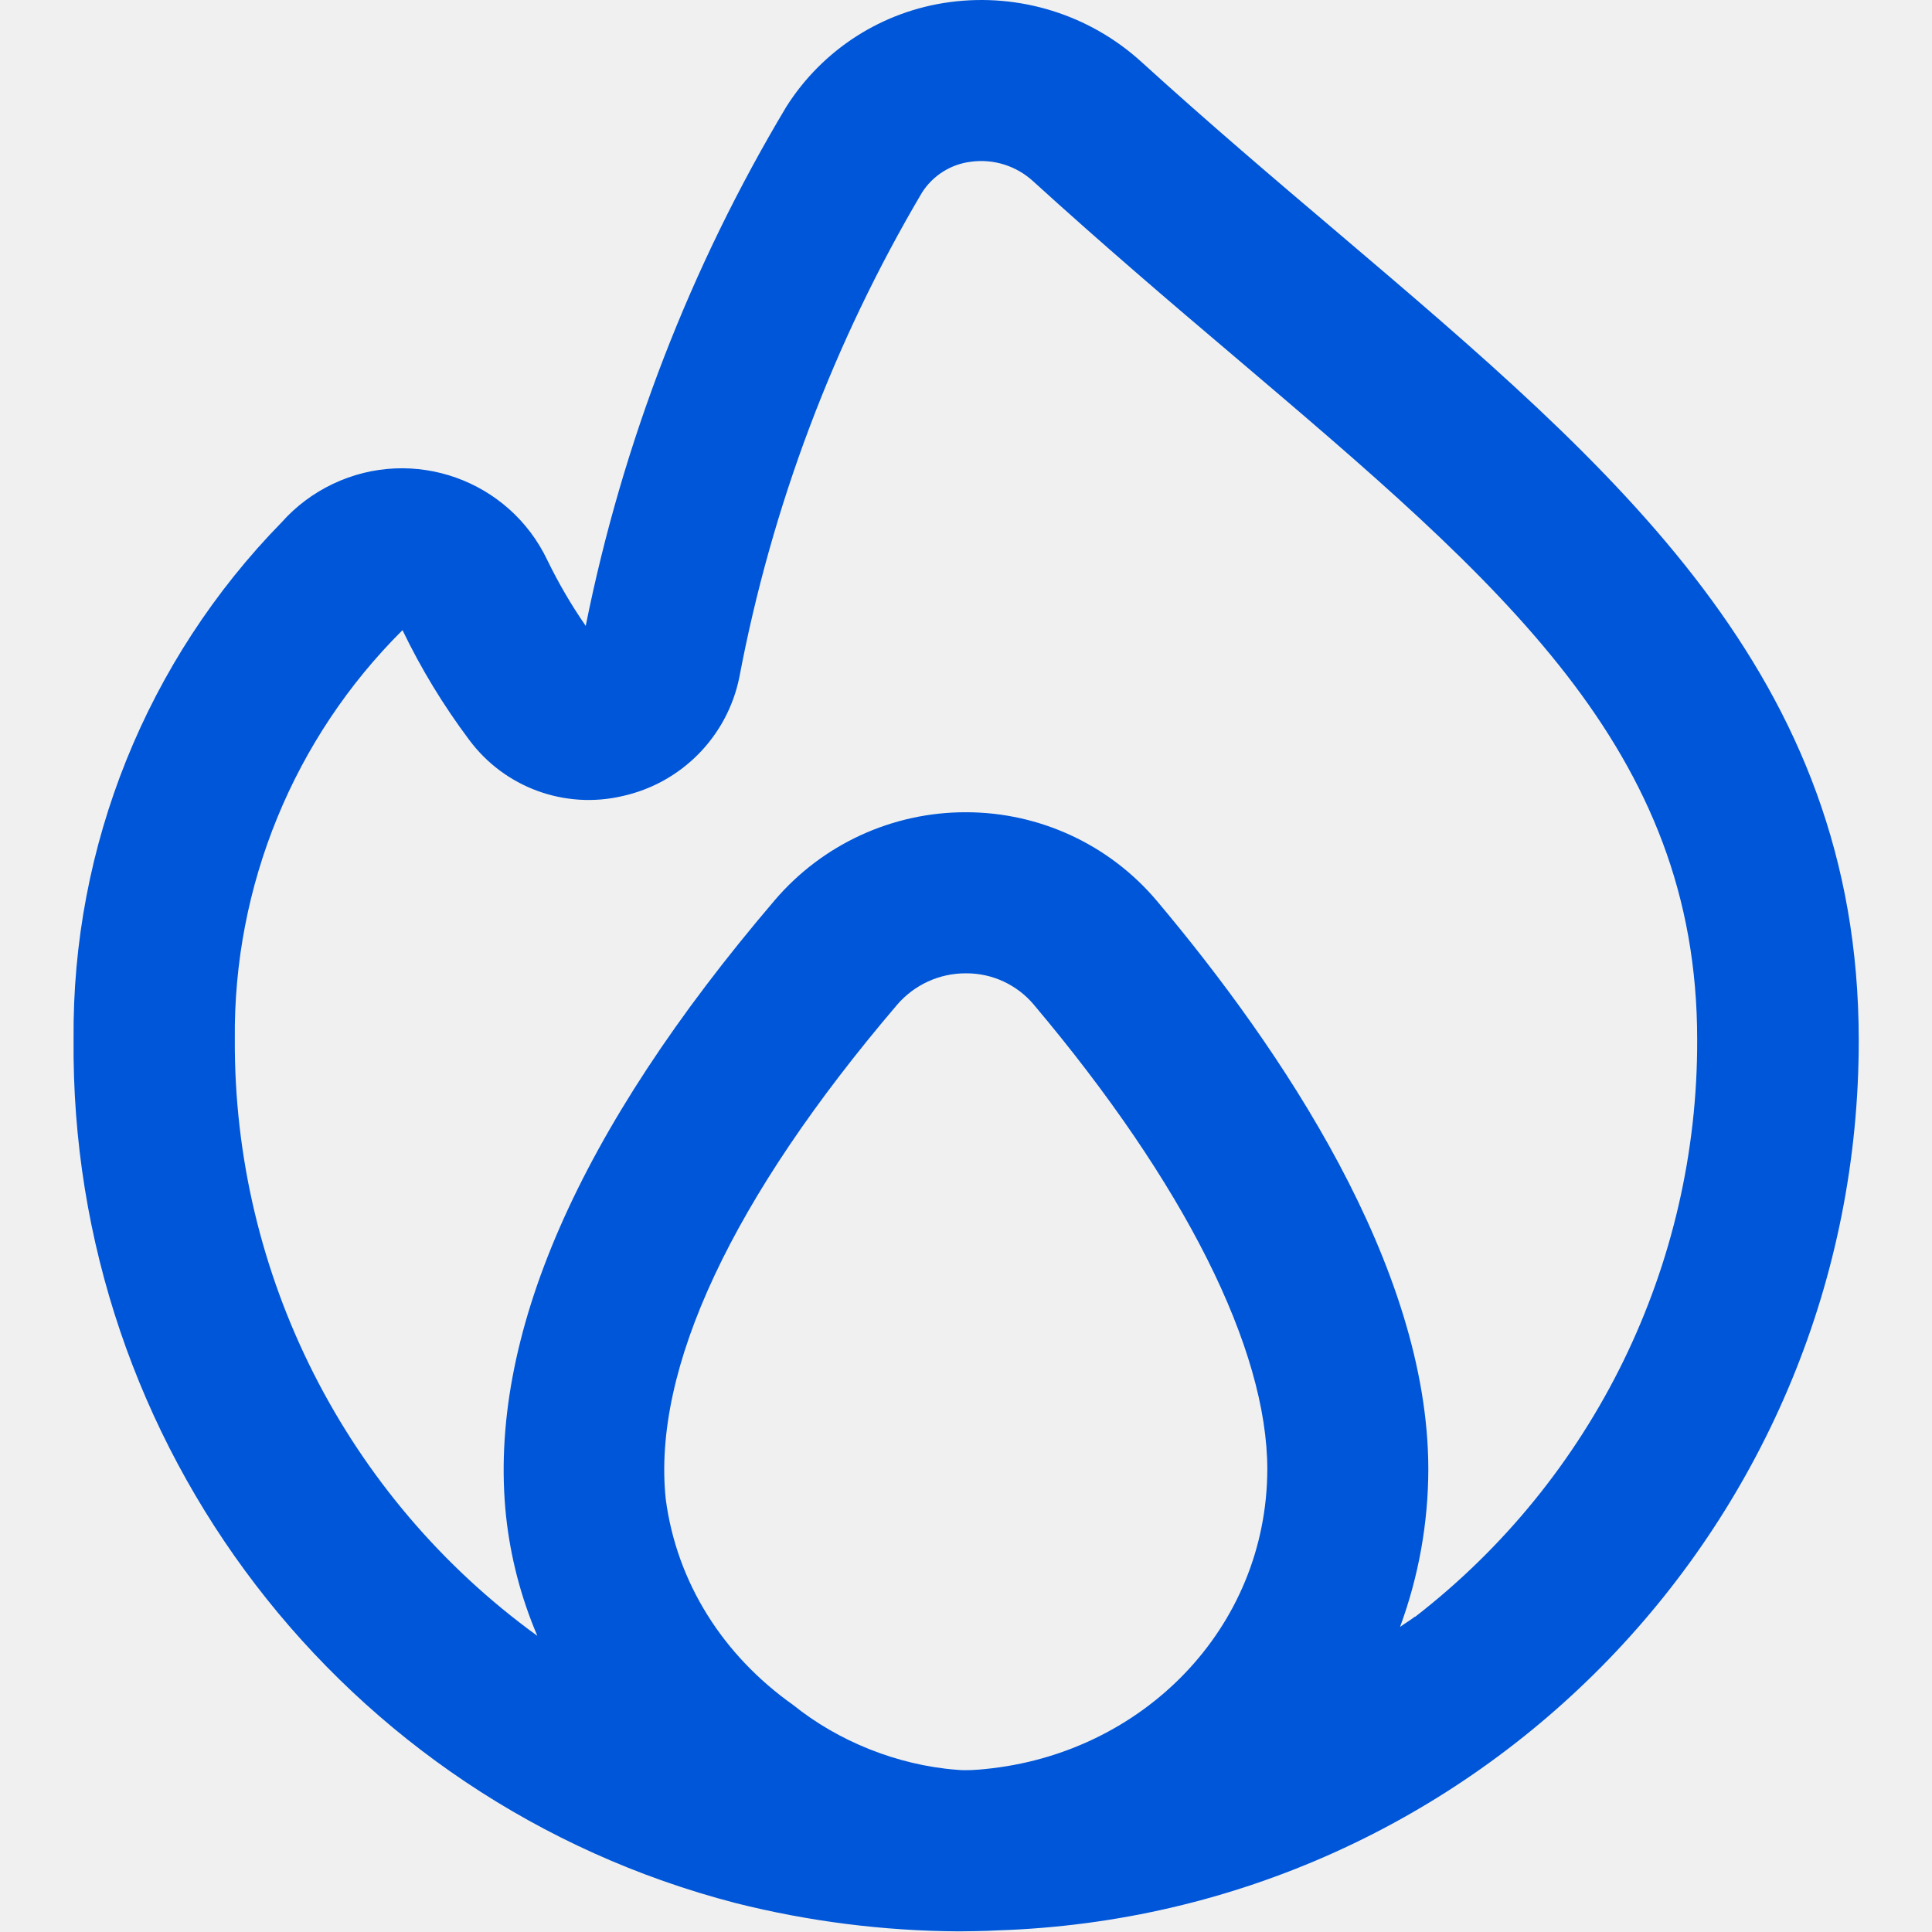
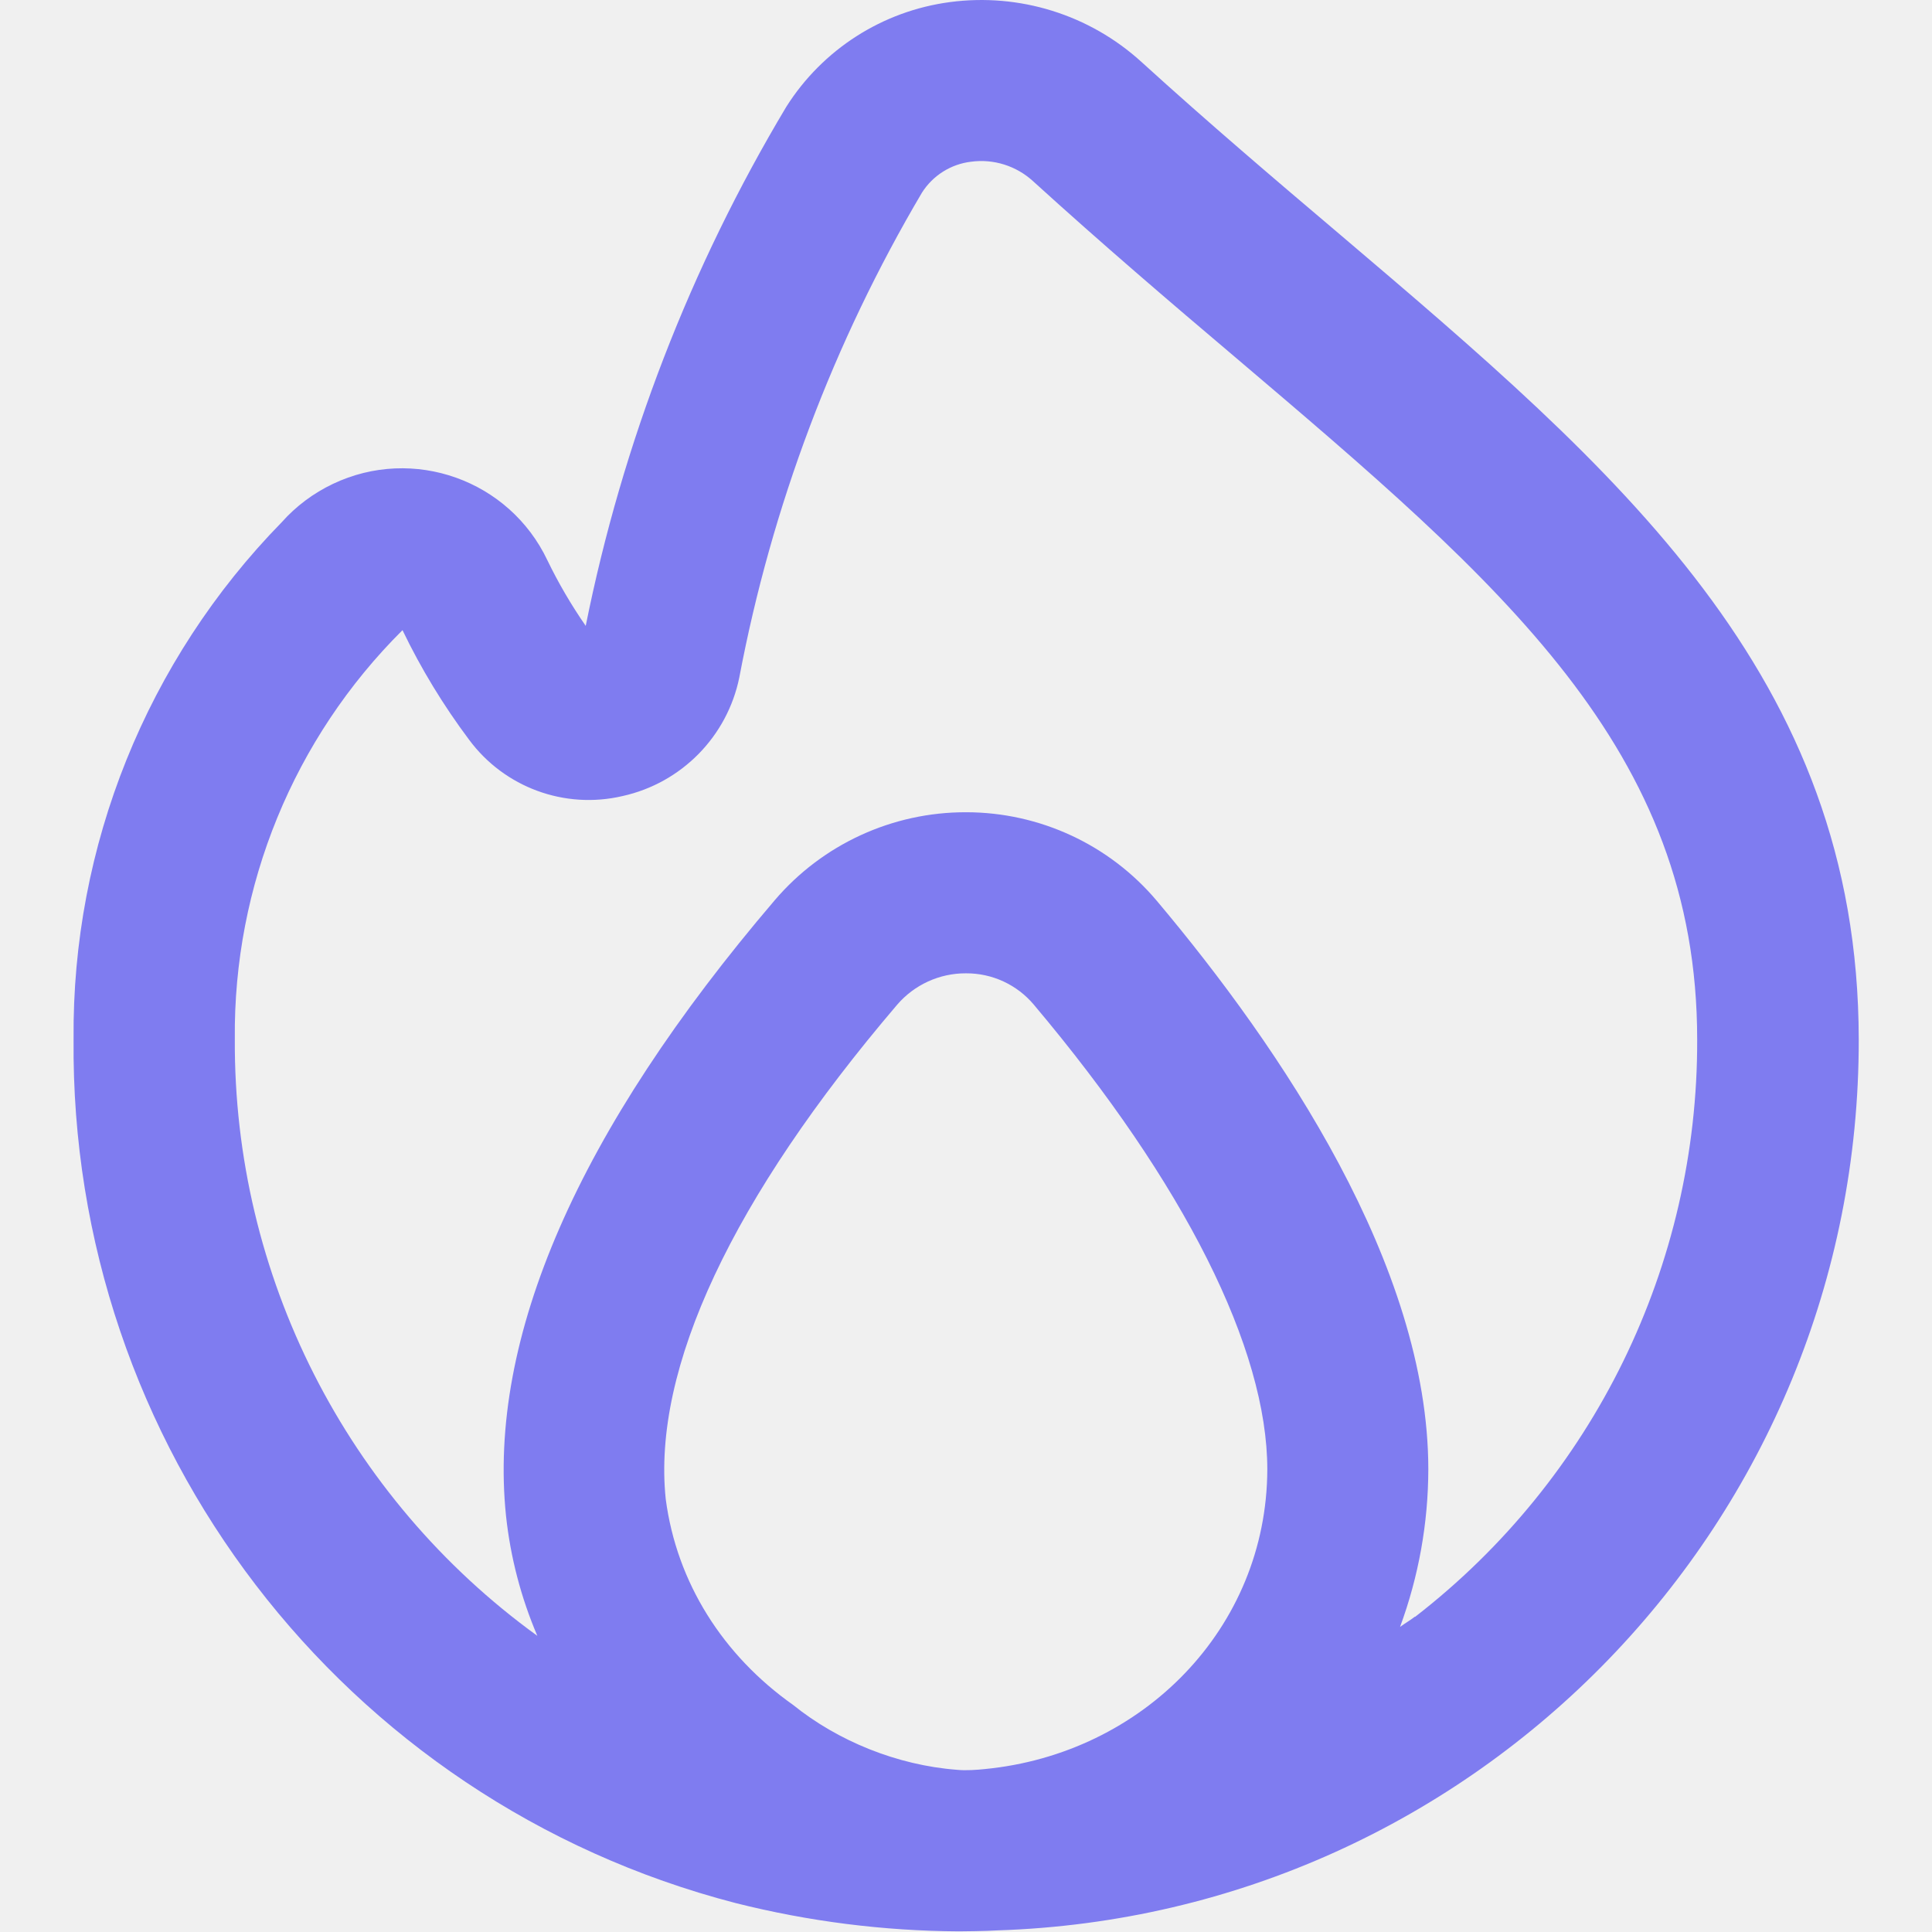
<svg xmlns="http://www.w3.org/2000/svg" width="24" height="24" viewBox="0 0 24 24" fill="none">
  <g clip-path="url(#clip0_452_6912)">
-     <path d="M16.63 2.9C15.843 2.233 15.018 1.532 14.178 0.768C13.534 0.182 12.663 -0.089 11.8 0.026C10.963 0.137 10.219 0.613 9.768 1.326C8.576 3.318 7.733 5.499 7.276 7.775C7.097 7.516 6.938 7.244 6.8 6.96C6.326 5.962 5.134 5.537 4.136 6.011C3.894 6.126 3.678 6.287 3.5 6.487C1.823 8.201 0.893 10.51 0.914 12.908C0.866 17.949 4.257 22.374 9.136 23.64C10.044 23.869 10.976 23.987 11.912 23.992C11.942 23.992 12.261 23.989 12.39 23.98C18.36 23.787 23.098 18.887 23.09 12.914C23.086 8.384 20.094 5.844 16.63 2.9ZM11.887 21.985C11.143 21.928 10.407 21.627 9.852 21.179C8.983 20.564 8.407 19.662 8.27 18.622C8.1 17 9.1 14.879 11.143 12.483C11.357 12.233 11.671 12.089 12 12.091C12.325 12.089 12.634 12.232 12.843 12.481C14.715 14.703 15.743 16.753 15.743 18.254C15.737 20.226 14.196 21.786 12.233 21.976C12.147 21.985 12 21.997 11.887 21.985ZM17.576 20.083C17.517 20.129 17.452 20.166 17.392 20.21C17.623 19.583 17.742 18.92 17.743 18.252C17.743 15.725 15.908 13.017 14.37 11.19C13.782 10.493 12.916 10.091 12.004 10.09H12C11.086 10.088 10.217 10.488 9.624 11.183C7.179 14.047 6.056 16.62 6.286 18.831C6.341 19.344 6.472 19.846 6.675 20.321C4.301 18.601 2.901 15.84 2.917 12.908C2.898 11.003 3.649 9.171 5 7.828C5.231 8.308 5.508 8.763 5.827 9.189C6.266 9.782 7.015 10.057 7.733 9.889C8.465 9.727 9.034 9.15 9.184 8.415C9.586 6.291 10.354 4.254 11.453 2.393C11.588 2.18 11.812 2.039 12.062 2.009C12.342 1.971 12.624 2.06 12.832 2.25C13.69 3.03 14.532 3.75 15.332 4.427C18.67 7.262 21.083 9.31 21.083 12.914C21.092 15.719 19.797 18.368 17.579 20.085L17.576 20.083Z" fill="#0056D8" />
+     <path d="M16.63 2.9C15.843 2.233 15.018 1.532 14.178 0.768C13.534 0.182 12.663 -0.089 11.8 0.026C10.963 0.137 10.219 0.613 9.768 1.326C8.576 3.318 7.733 5.499 7.276 7.775C7.097 7.516 6.937 7.244 6.8 6.96C6.326 5.962 5.133 5.537 4.136 6.011C3.894 6.126 3.678 6.287 3.5 6.487C1.823 8.201 0.893 10.51 0.914 12.908C0.866 17.949 4.257 22.374 9.136 23.64C10.044 23.869 10.976 23.987 11.912 23.992C11.942 23.992 12.261 23.989 12.39 23.98C18.36 23.787 23.097 18.887 23.09 12.914C23.086 8.384 20.094 5.844 16.63 2.9ZM11.887 21.985C11.143 21.928 10.407 21.627 9.852 21.179C8.982 20.564 8.407 19.662 8.27 18.622C8.1 17 9.1 14.879 11.143 12.483C11.357 12.233 11.671 12.089 12 12.091C12.325 12.089 12.634 12.232 12.843 12.481C14.715 14.703 15.743 16.753 15.743 18.254C15.737 20.226 14.196 21.786 12.233 21.976C12.147 21.985 12 21.997 11.887 21.985ZM17.576 20.083C17.517 20.129 17.452 20.166 17.392 20.21C17.623 19.583 17.742 18.92 17.743 18.252C17.743 15.725 15.908 13.017 14.37 11.19C13.782 10.493 12.916 10.091 12.004 10.09H12C11.086 10.088 10.217 10.488 9.624 11.183C7.179 14.047 6.056 16.62 6.286 18.831C6.341 19.344 6.472 19.846 6.675 20.321C4.3 18.601 2.901 15.84 2.917 12.908C2.898 11.003 3.649 9.171 5 7.828C5.231 8.308 5.508 8.763 5.827 9.189C6.266 9.782 7.015 10.057 7.733 9.889C8.465 9.727 9.034 9.15 9.184 8.415C9.586 6.291 10.354 4.254 11.453 2.393C11.588 2.18 11.812 2.039 12.062 2.009C12.342 1.971 12.624 2.06 12.832 2.25C13.69 3.03 14.532 3.75 15.332 4.427C18.67 7.262 21.083 9.31 21.083 12.914C21.092 15.719 19.797 18.368 17.579 20.085L17.576 20.083Z" fill="#7F7CF0" />
  </g>
  <defs>
    <clipPath id="clip0_452_6912">
      <rect width="24" height="24" fill="white" />
    </clipPath>
  </defs>
</svg>
